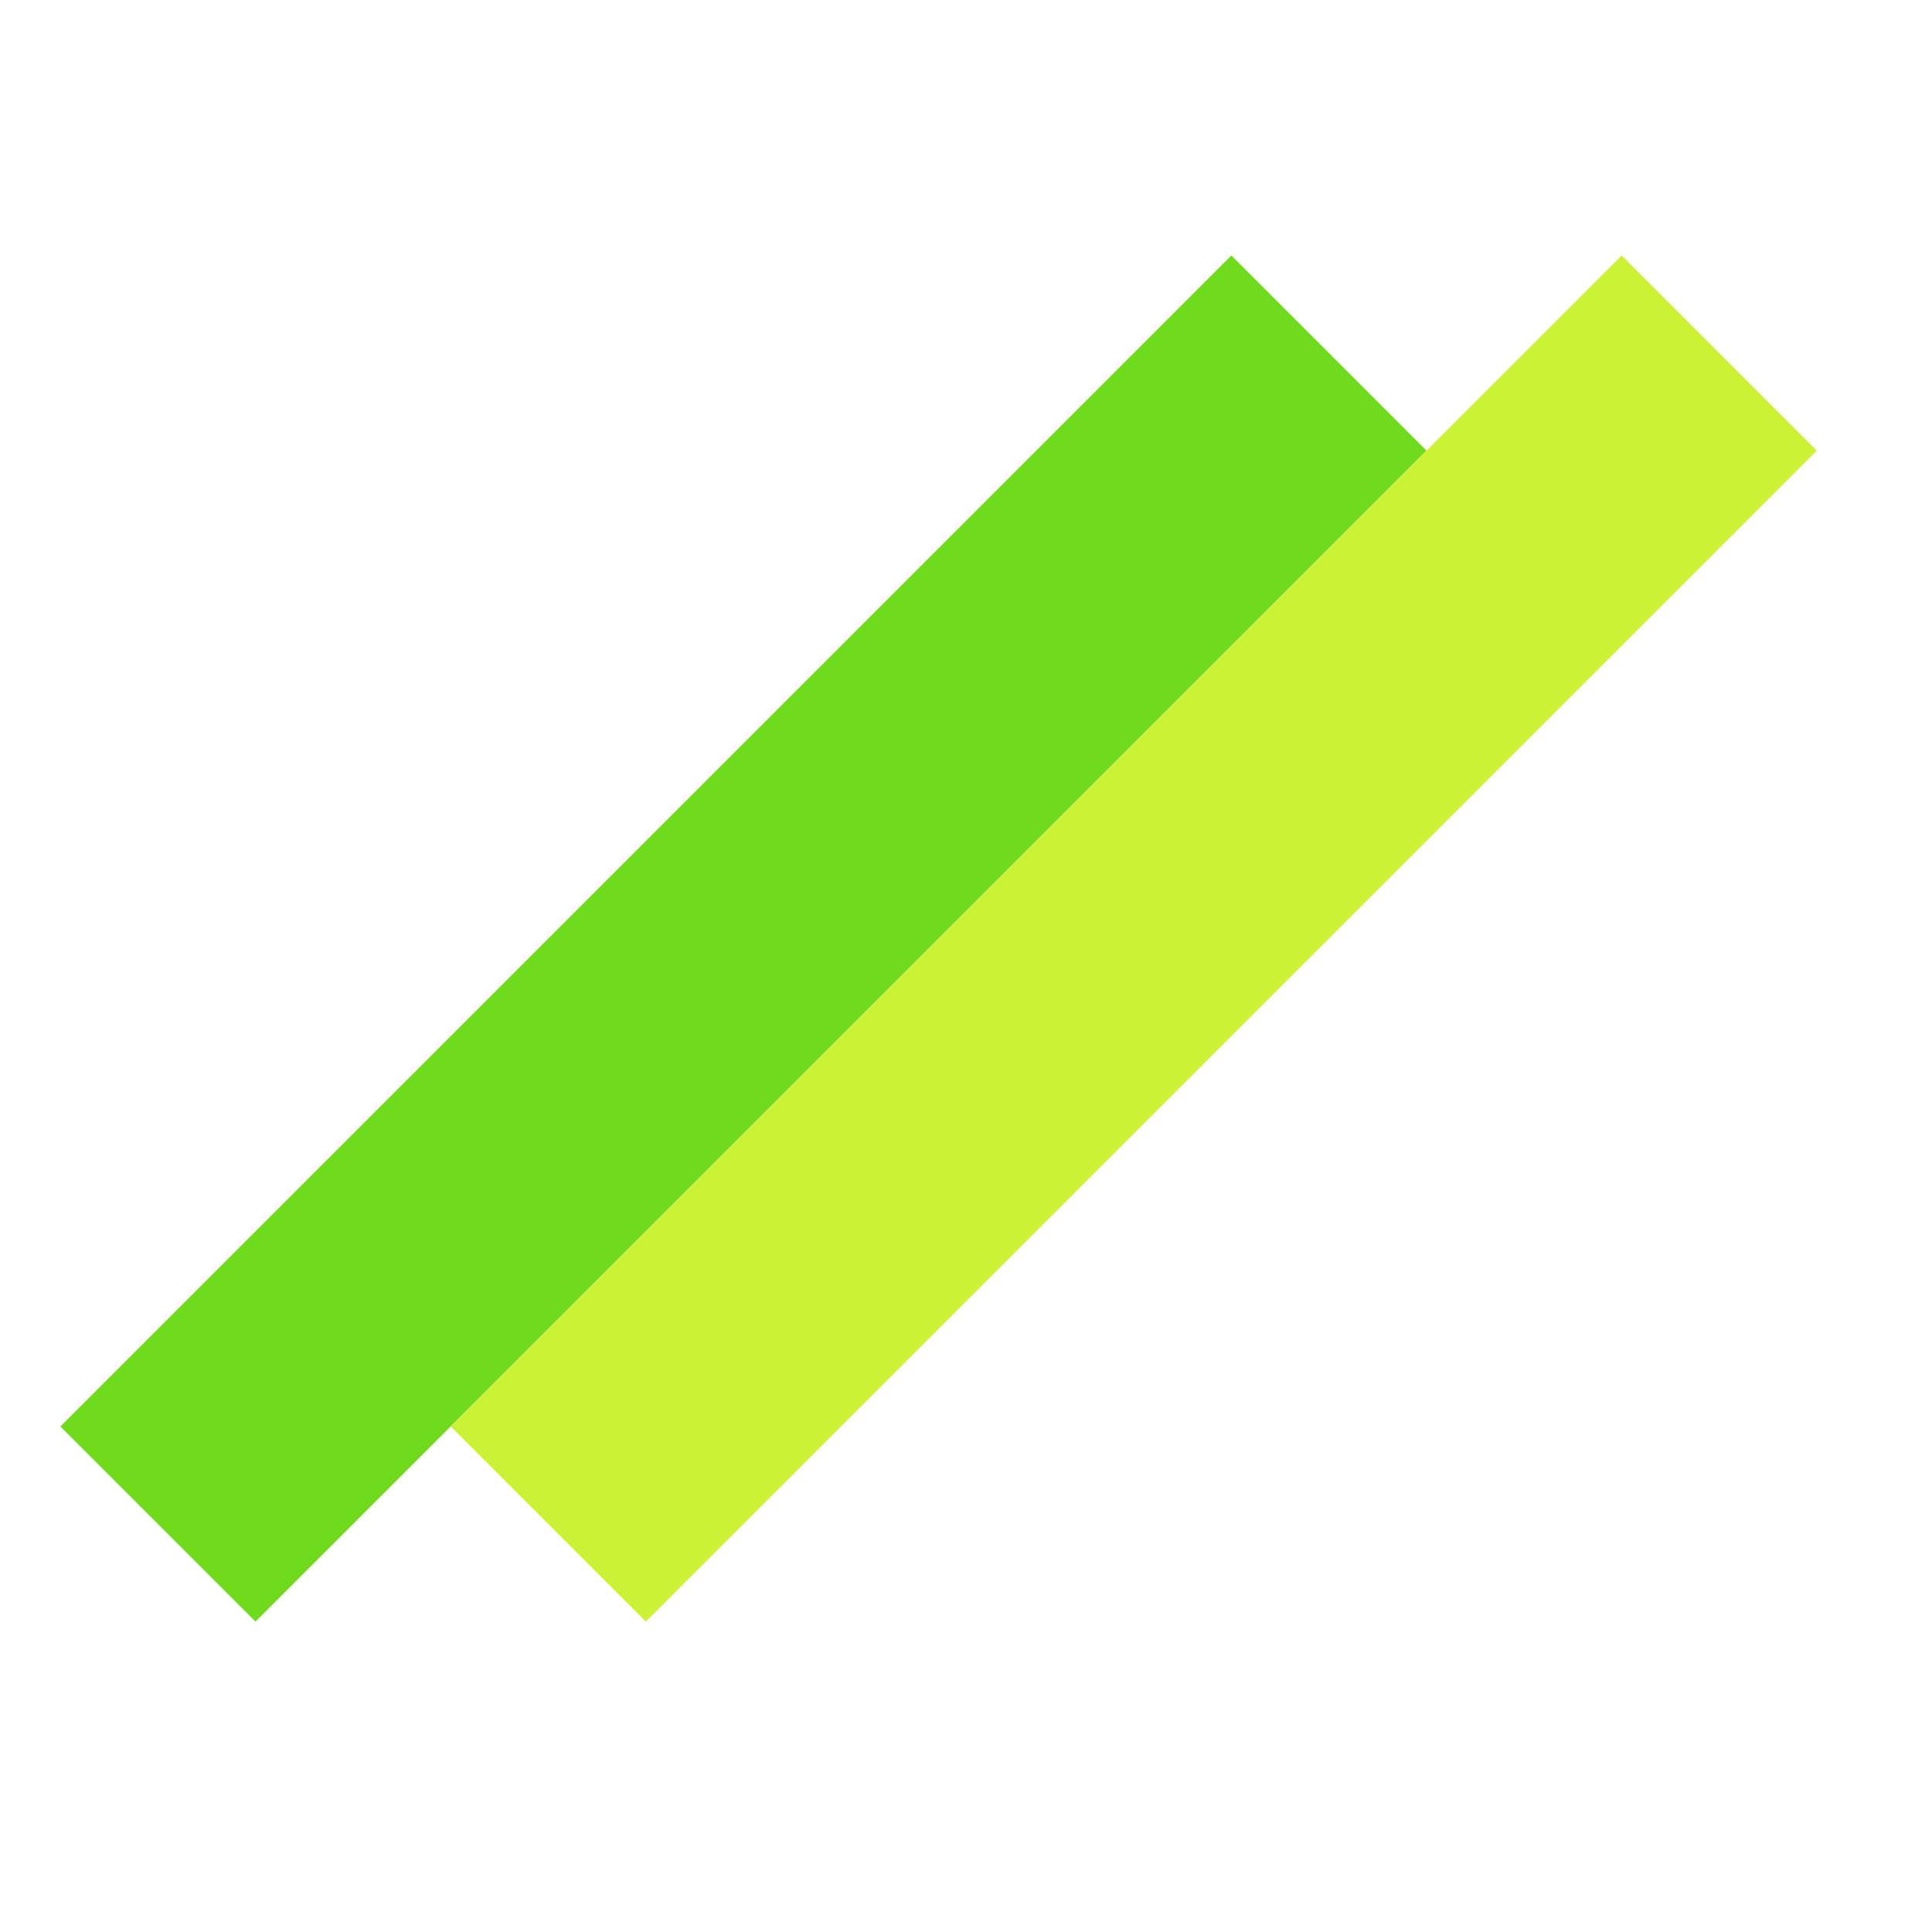
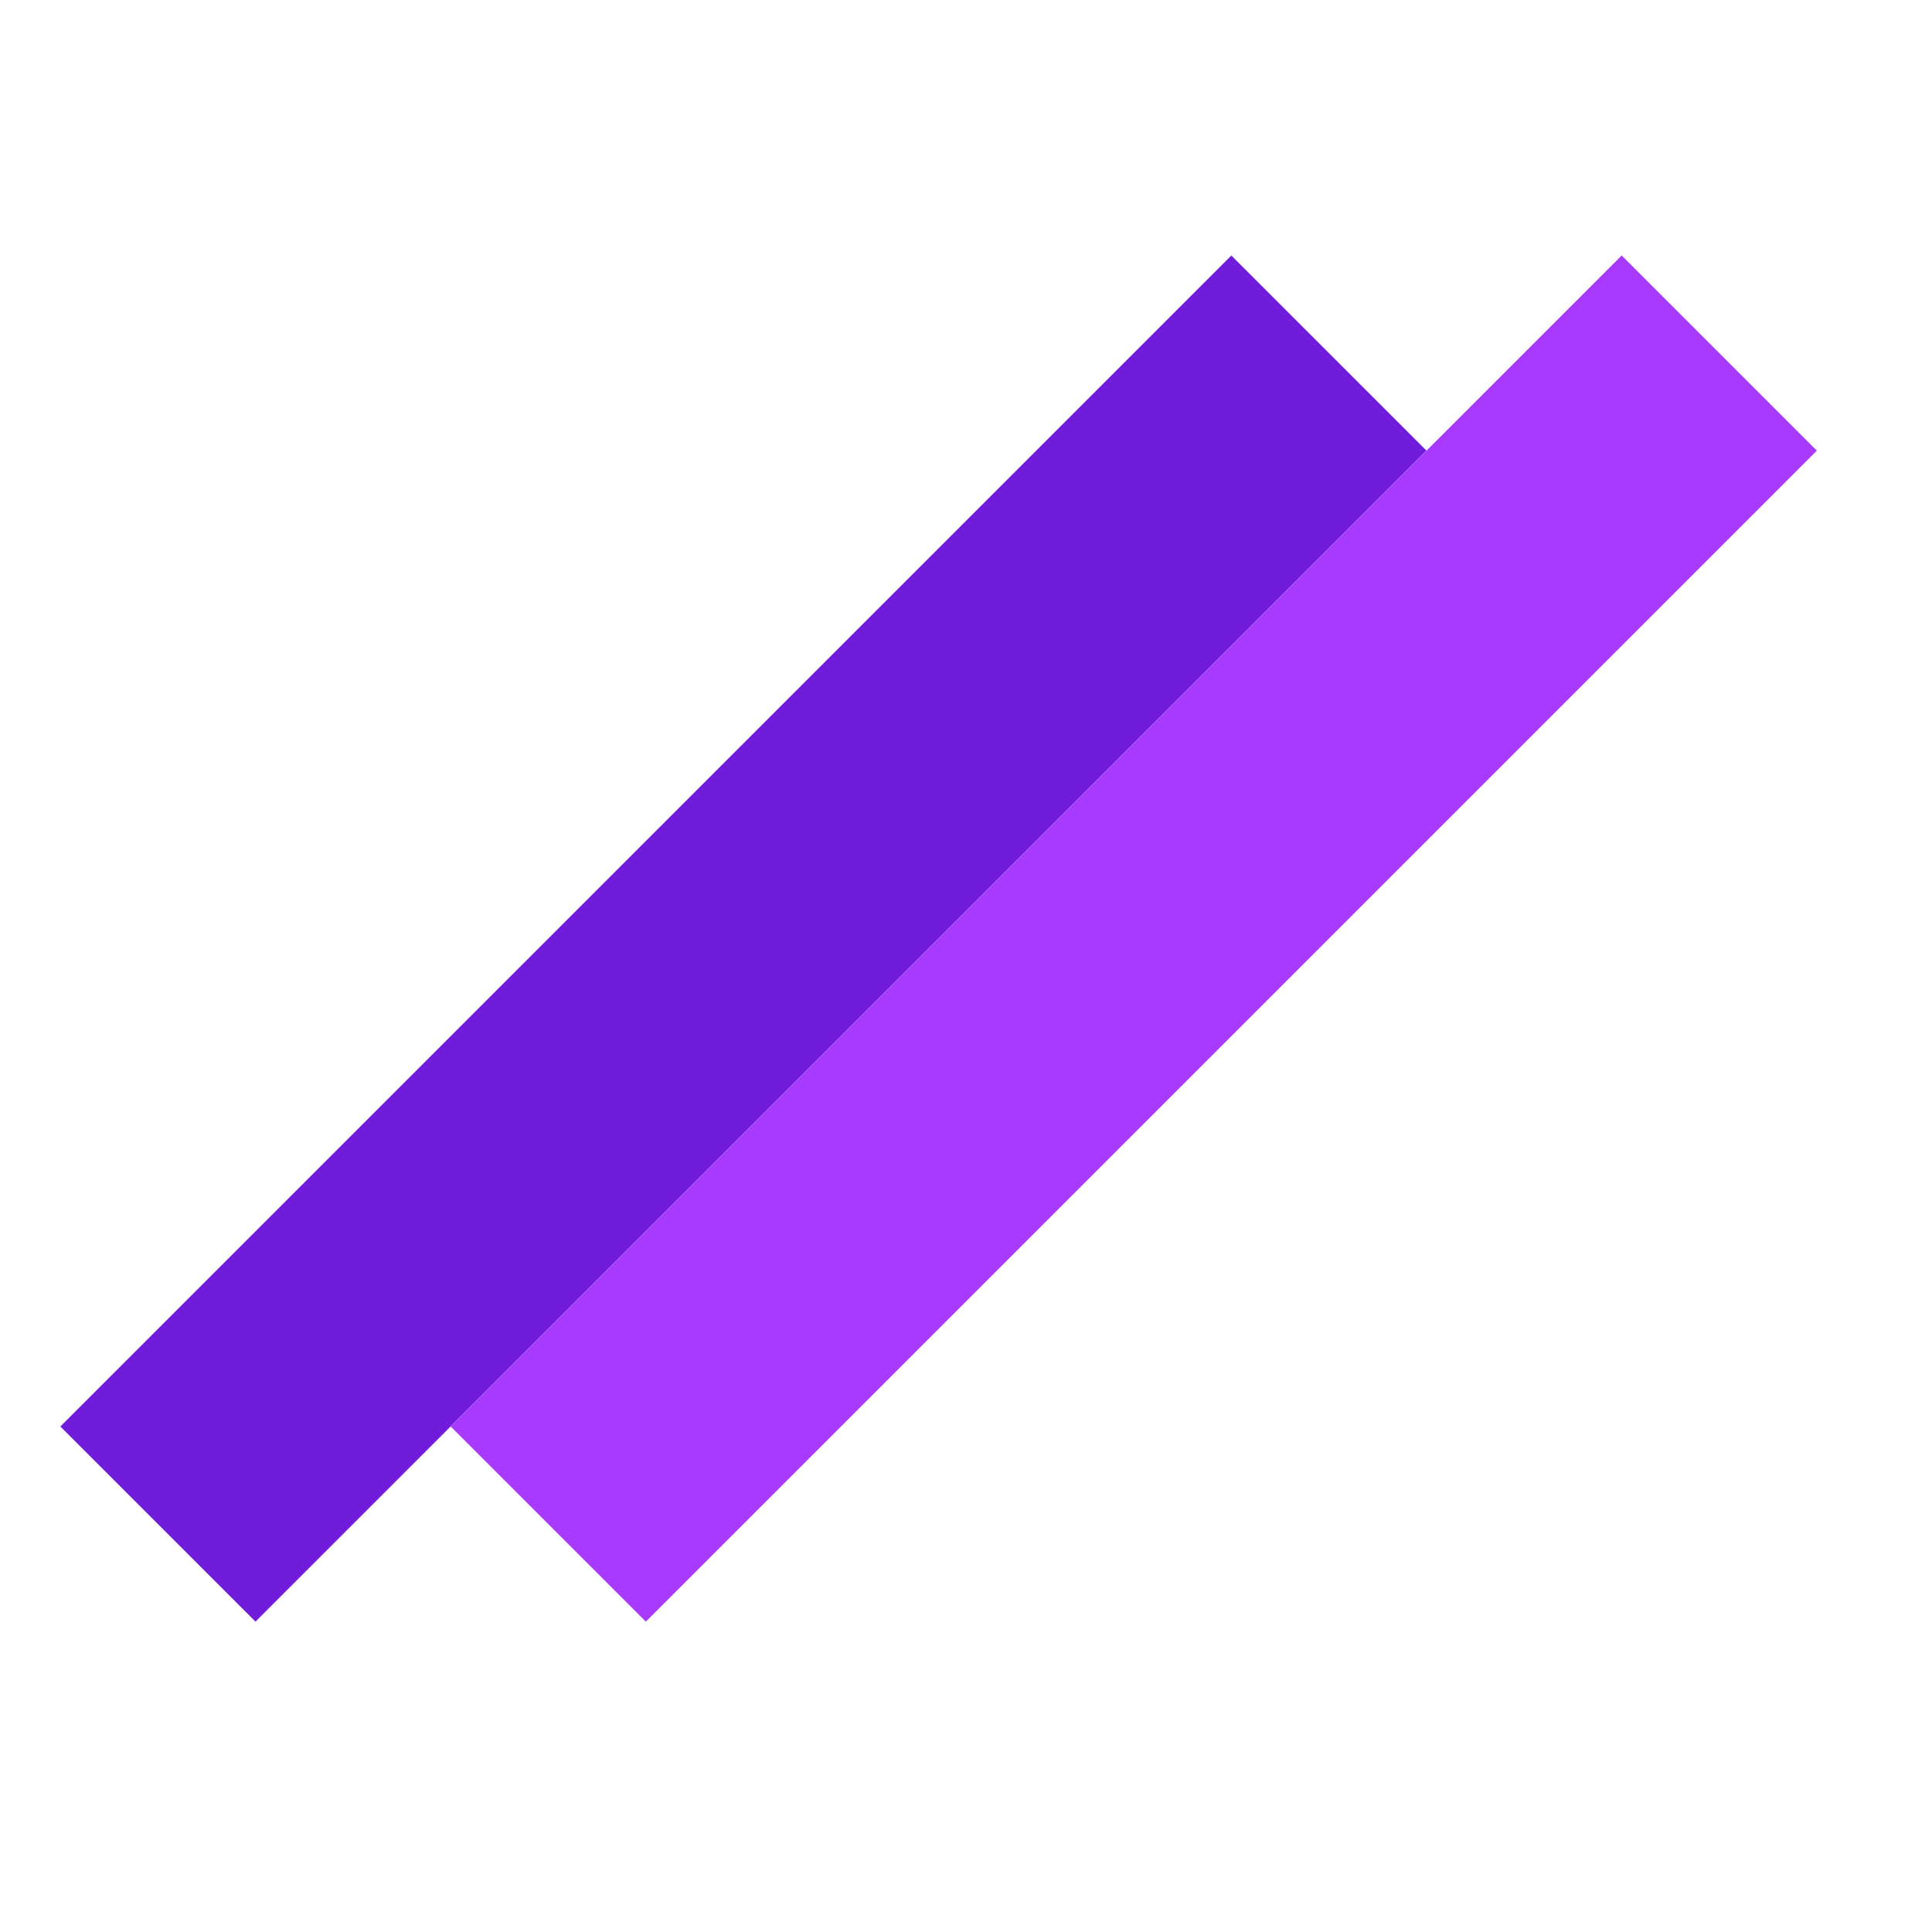
<svg xmlns="http://www.w3.org/2000/svg" width="32" height="32" viewBox="0 0 32 32" fill="none">
-   <rect x="1" y="23.627" width="27.429" height="4.571" transform="rotate(-45 1 23.6274)" fill="#70DA1C" />
-   <rect x="7.465" y="23.627" width="27.429" height="4.571" transform="rotate(-45 7.46497 23.6274)" fill="#CCF235" />
+   <rect x="1" y="23.627" width="27.429" height="4.571" transform="rotate(-45 1 23.6274)" fill="#701CDA" />
+   <rect x="7.465" y="23.627" width="27.429" height="4.571" transform="rotate(-45 7.46497 23.6274)" fill="#A839FF" />
</svg>
